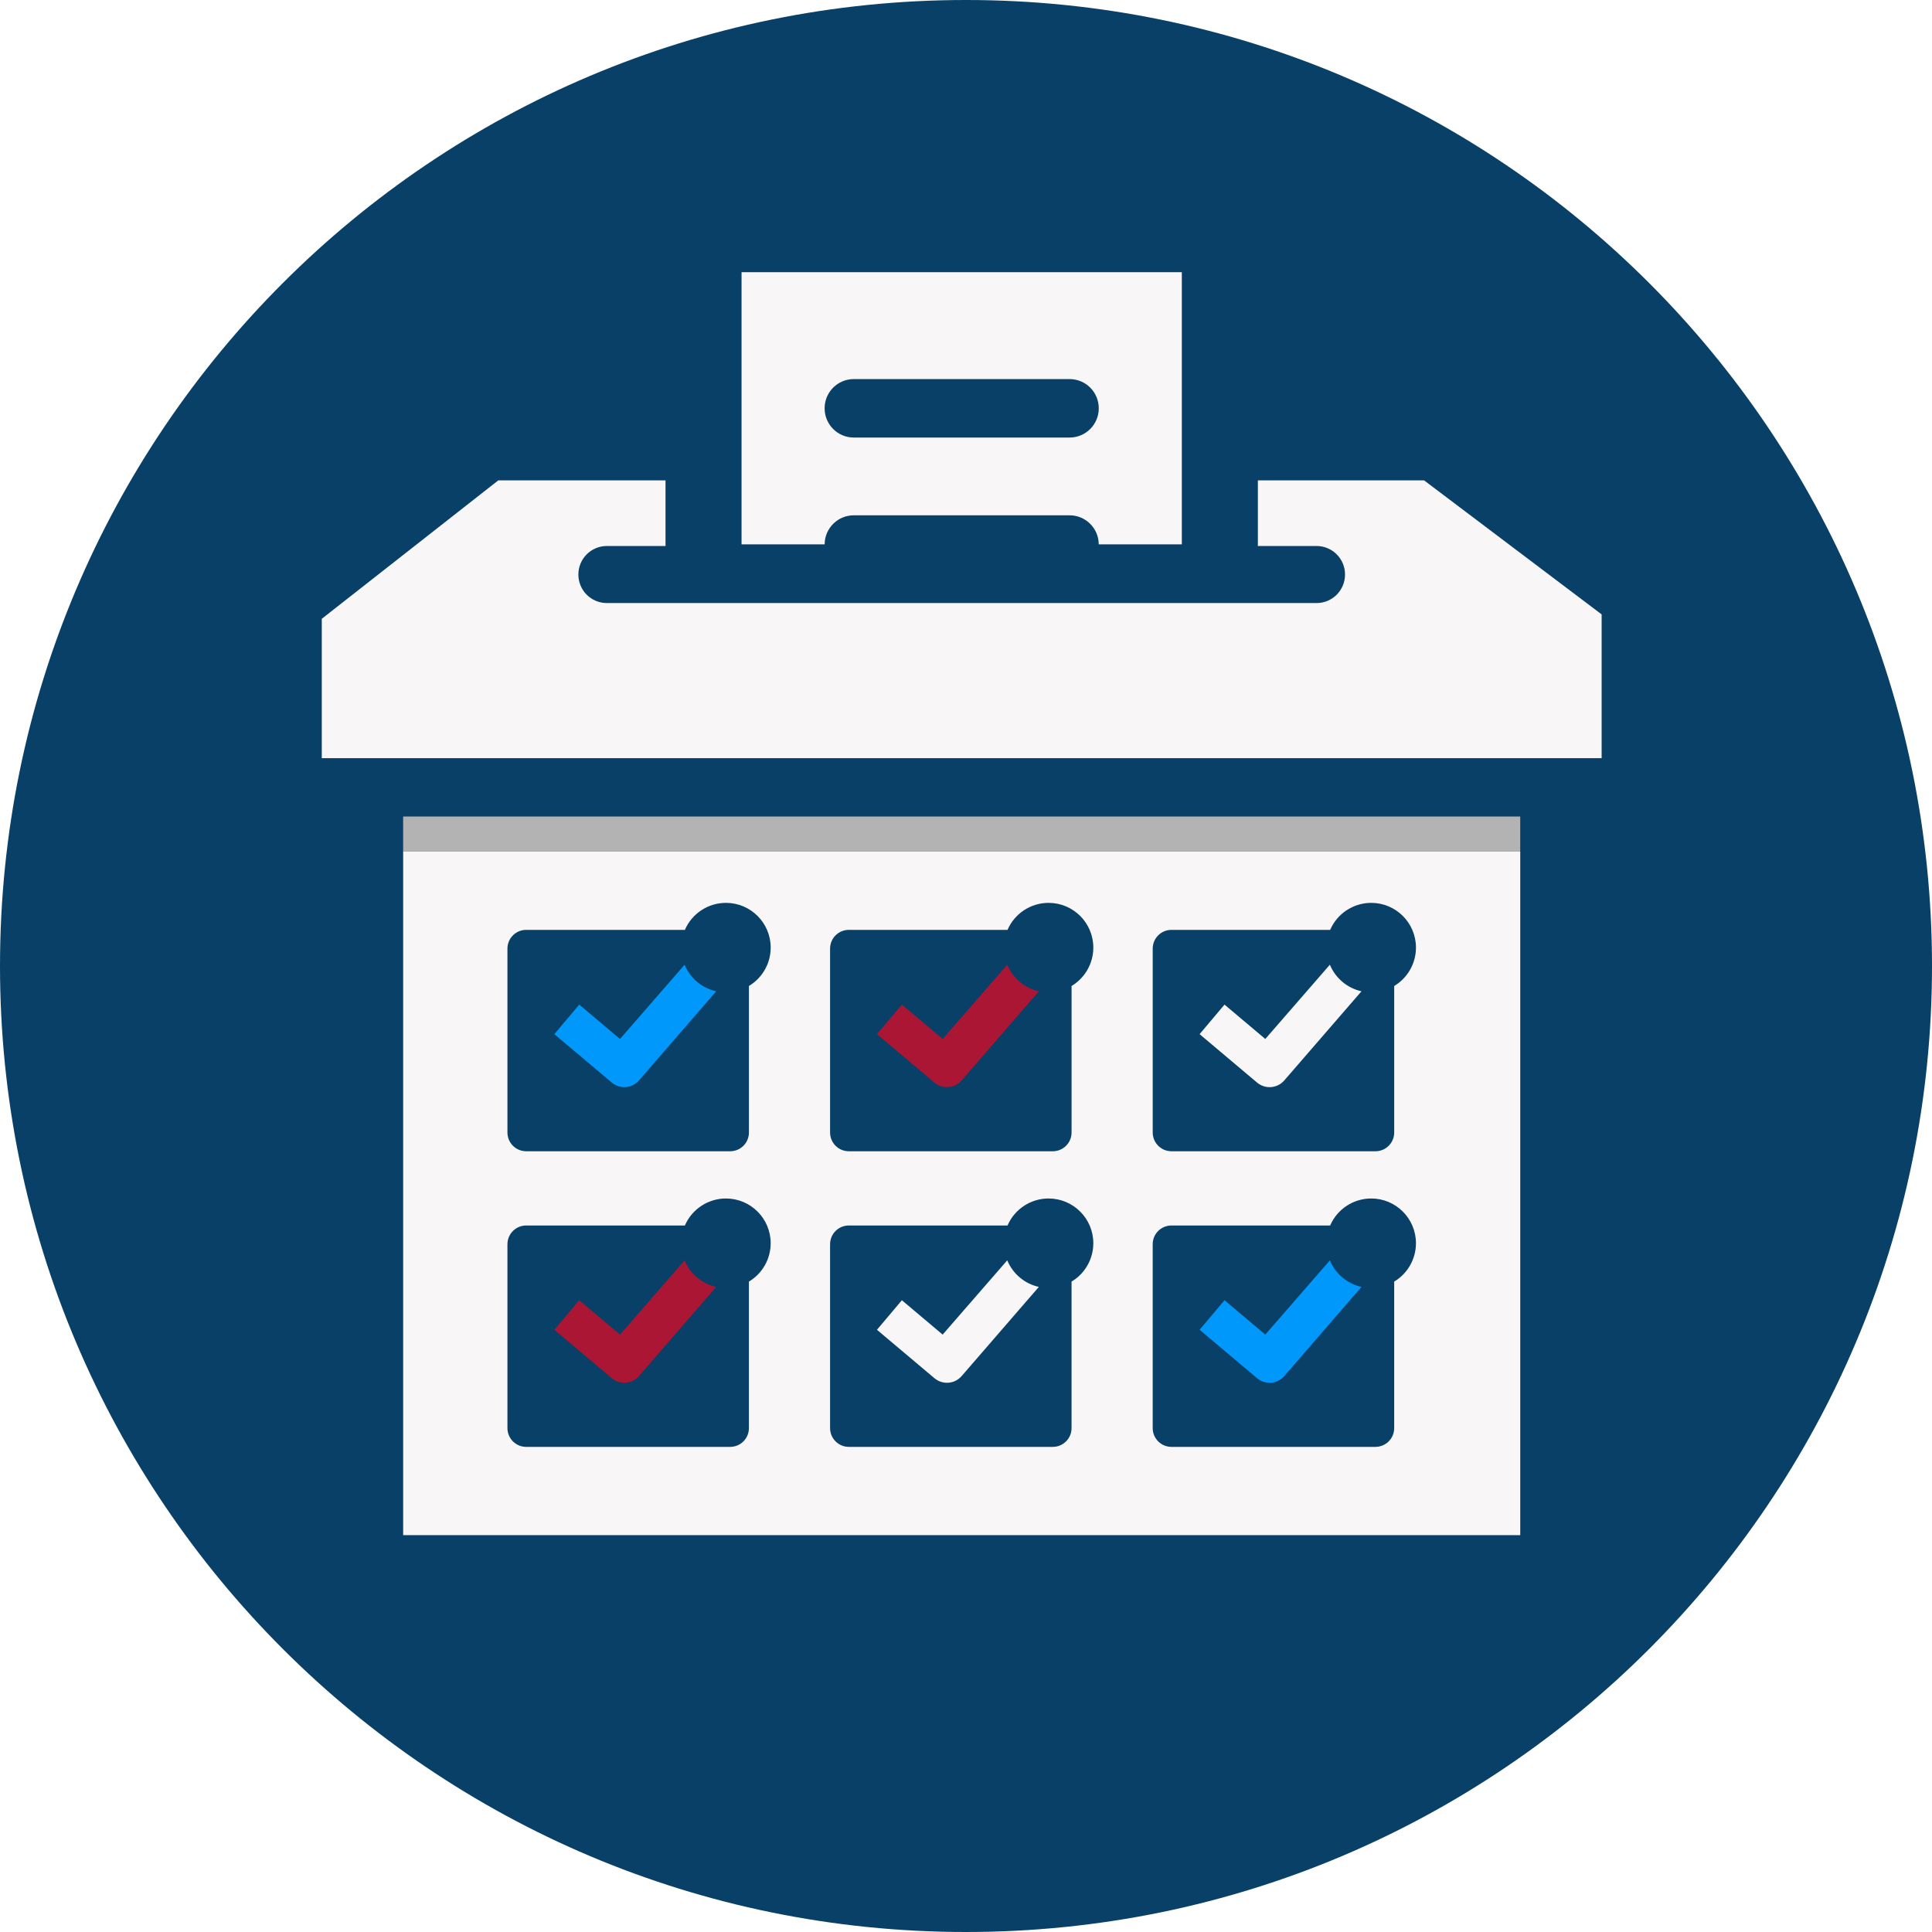
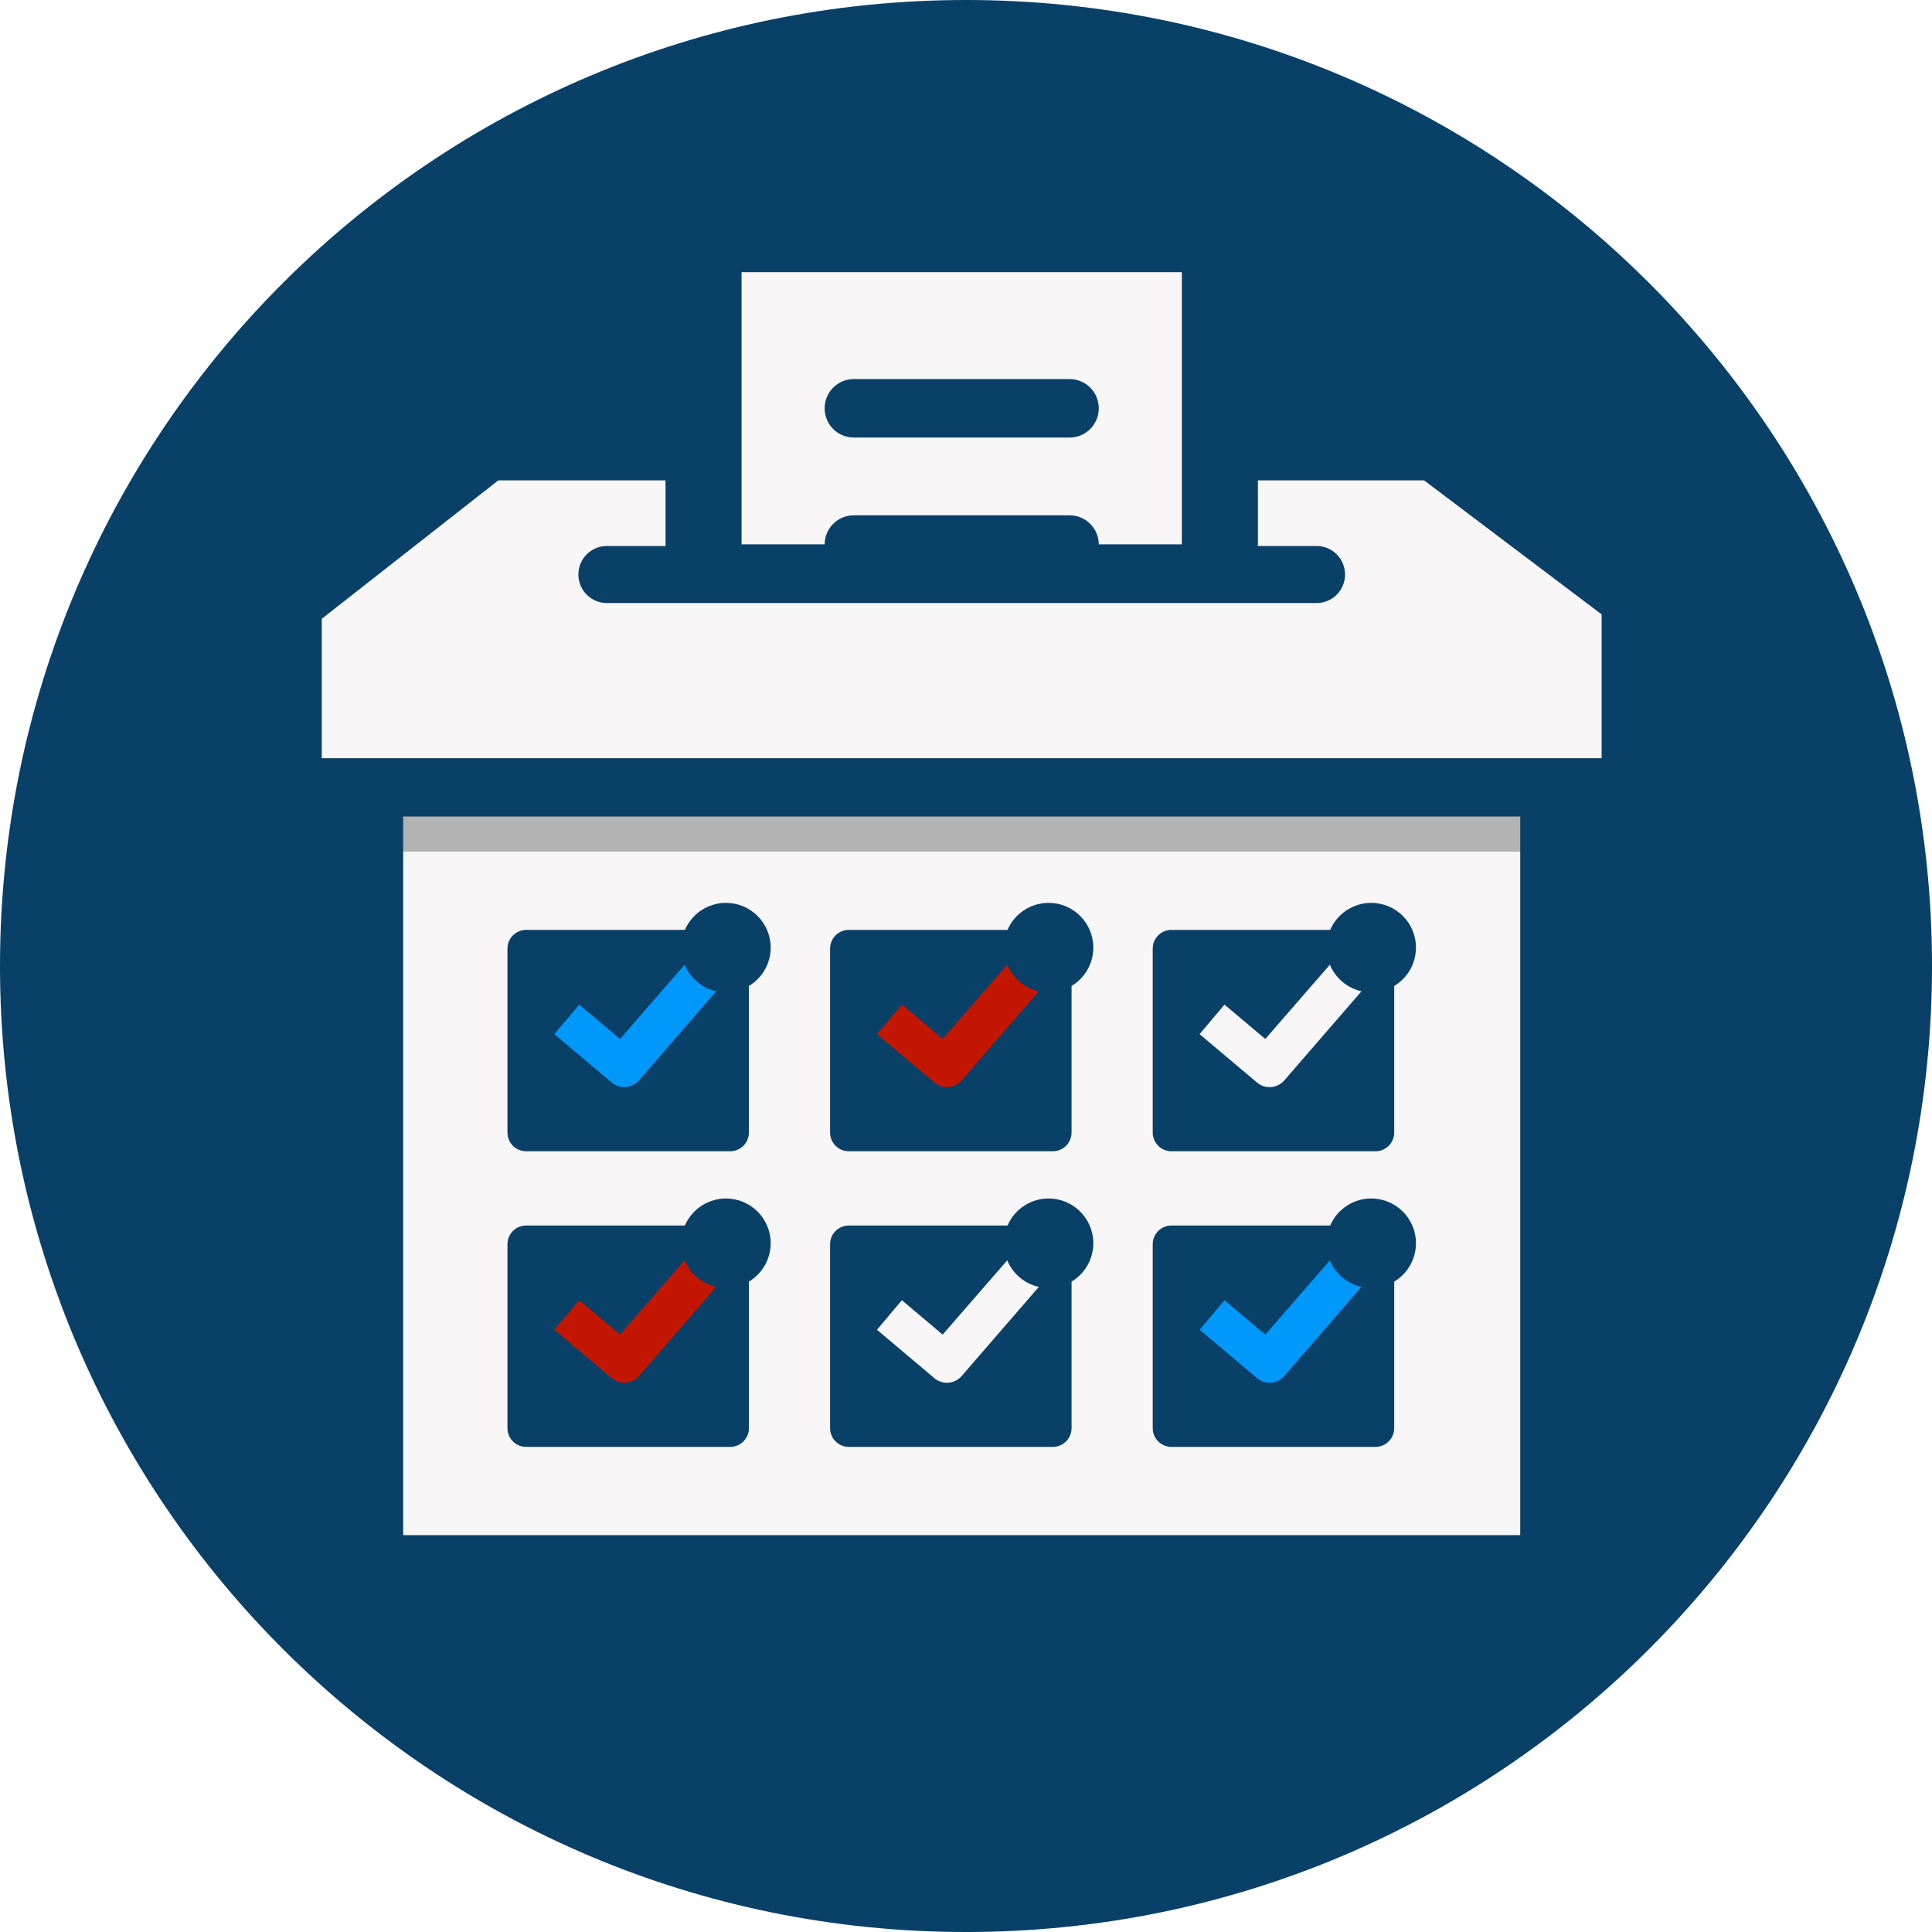
- <svg xmlns="http://www.w3.org/2000/svg" width="165.998mm" height="165.998mm" viewBox="0 0 165.998 165.998" version="1.1" id="svg5">
-   <defs id="defs2" />
-   <g id="layer1" transform="translate(-13.34384,-25.55597)">
-     <circle style="color:#000000;overflow:visible;opacity:1;fill:#094067;fill-opacity:1;fill-rule:evenodd;stroke-width:0;paint-order:fill markers stroke;stop-color:#000000" id="path7490" cx="96.343" cy="108.555" r="82.999" />
-     <path id="rect352" style="color:#000000;overflow:visible;opacity:1;fill:#f8f6f7;fill-opacity:1;fill-rule:evenodd;stroke-width:0;paint-order:fill markers stroke;stop-color:#000000" d="m 77.058,48.941 v 23.385 h 7.139 c 0.009,-1.384 1.126,-2.495 2.511,-2.495 H 105.237 c 1.386,0 2.502,1.111 2.511,2.495 h 7.139 V 48.941 Z m 9.65,9.185 h 18.53 c 1.392,0 2.512,1.12 2.512,2.512 0,1.392 -1.12,2.512 -2.512,2.512 H 86.708 c -1.392,0 -2.512,-1.12 -2.512,-2.512 0,-1.392 1.12,-2.512 2.512,-2.512 z" />
-     <path id="rect354" style="color:#000000;overflow:visible;opacity:1;fill:#f8f6f7;fill-opacity:1;fill-rule:evenodd;stroke-width:0;paint-order:fill markers stroke;stop-color:#000000" d="M 40.991,78.723 V 90.7 H 150.956 V 78.344 L 135.7,66.828 h -14.279 v 5.506 c 0,0.045 -0.004,0.089 -0.007,0.134 h 5.043 c 1.358,0 2.452,1.093 2.452,2.451 0,1.358 -1.094,2.452 -2.452,2.452 H 65.489 c -1.358,0 -2.451,-1.094 -2.451,-2.452 0,-1.358 1.093,-2.451 2.451,-2.451 h 5.043 c -0.002,-0.045 -0.007,-0.089 -0.007,-0.134 V 66.828 H 56.158 Z" />
-     <path id="rect356" style="color:#000000;overflow:visible;opacity:1;fill:#f8f6f7;fill-opacity:1;fill-rule:evenodd;stroke-width:0;paint-order:fill markers stroke;stop-color:#000000" d="M 47.983,98.724 V 157.454 H 143.964 V 98.724 Z m 27.734,4.406 a 3.845,3.845 0 0 1 3.845,3.845 3.845,3.845 0 0 1 -1.87,3.296 v 12.586 c 0,0.895 -0.72,1.615 -1.615,1.615 H 58.558 c -0.895,0 -1.615,-0.72 -1.615,-1.615 V 107.065 c 0,-0.895 0.72,-1.615 1.615,-1.615 h 13.632 a 3.845,3.845 0 0 1 3.526,-2.32 z m 27.721,0 a 3.845,3.845 0 0 1 3.845,3.845 3.845,3.845 0 0 1 -1.87,3.296 v 12.586 c 0,0.895 -0.72,1.615 -1.615,1.615 H 86.279 c -0.895,0 -1.615,-0.72 -1.615,-1.615 V 107.065 c 0,-0.895 0.72,-1.615 1.615,-1.615 h 13.632 a 3.845,3.845 0 0 1 3.526,-2.32 z m 27.721,0 a 3.845,3.845 0 0 1 3.845,3.845 3.845,3.845 0 0 1 -1.87,3.296 v 12.586 c 0,0.895 -0.72,1.615 -1.615,1.615 h -17.519 c -0.895,0 -1.615,-0.72 -1.615,-1.615 V 107.065 c 0,-0.895 0.72,-1.615 1.615,-1.615 h 13.632 a 3.845,3.845 0 0 1 3.526,-2.32 z m -55.443,25.4 a 3.845,3.845 0 0 1 3.845,3.845 3.845,3.845 0 0 1 -1.87,3.296 v 12.586 c 0,0.895 -0.72,1.615 -1.615,1.615 H 58.558 c -0.895,0 -1.615,-0.72 -1.615,-1.615 V 132.465 c 0,-0.895 0.72,-1.615 1.615,-1.615 h 13.632 a 3.845,3.845 0 0 1 3.526,-2.32 z m 27.721,0 a 3.845,3.845 0 0 1 3.845,3.845 3.845,3.845 0 0 1 -1.87,3.296 v 12.586 c 0,0.895 -0.72,1.615 -1.615,1.615 H 86.279 c -0.895,0 -1.615,-0.72 -1.615,-1.615 V 132.465 c 0,-0.895 0.72,-1.615 1.615,-1.615 h 13.632 a 3.845,3.845 0 0 1 3.526,-2.32 z m 27.721,0 a 3.845,3.845 0 0 1 3.845,3.845 3.845,3.845 0 0 1 -1.87,3.296 v 12.586 c 0,0.895 -0.72,1.615 -1.615,1.615 h -17.519 c -0.895,0 -1.615,-0.72 -1.615,-1.615 V 132.465 c 0,-0.895 0.72,-1.615 1.615,-1.615 h 13.632 a 3.845,3.845 0 0 1 3.526,-2.32 z" />
-     <rect style="color:#000000;overflow:visible;opacity:1;fill:#b3b3b3;fill-rule:evenodd;stroke-width:0;paint-order:fill markers stroke;stop-color:#000000" id="rect738" width="95.981" height="3.013" x="47.982" y="95.711" />
-     <path style="color:#000000;overflow:visible;opacity:1;fill:#aa1634;fill-opacity:1;fill-rule:evenodd;stroke-width:0;paint-order:fill markers stroke;stop-color:#000000" d="m 99.886,108.443 a 3.845,3.845 0 0 0 2.715,2.285 l -6.617,7.641 c -0.597,0.708 -1.647,0.798 -2.355,0.201 l -4.936,-4.159 2.14,-2.539 3.504,2.953 z" id="path878" />
-     <path style="color:#000000;overflow:visible;opacity:1;fill:#f8f6f7;fill-opacity:1;fill-rule:evenodd;stroke-width:0;paint-order:fill markers stroke;stop-color:#000000" d="m 127.607,108.443 a 3.845,3.845 0 0 0 2.715,2.285 l -6.617,7.641 c -0.597,0.708 -1.647,0.798 -2.355,0.201 l -4.936,-4.159 2.14,-2.539 3.504,2.953 z" id="path874" />
-     <path style="color:#000000;overflow:visible;opacity:1;fill:#f8f6f7;fill-opacity:1;fill-rule:evenodd;stroke-width:0;paint-order:fill markers stroke;stop-color:#000000" d="m 99.886,133.843 a 3.845,3.845 0 0 0 2.715,2.285 l -6.617,7.641 c -0.597,0.708 -1.647,0.798 -2.355,0.201 l -4.936,-4.159 2.14,-2.539 3.504,2.953 z" id="path866" />
-     <path style="color:#000000;overflow:visible;opacity:1;fill:#0098fa;fill-opacity:1;fill-rule:evenodd;stroke-width:0;paint-order:fill markers stroke;stop-color:#000000" d="m 127.607,133.843 a 3.845,3.845 0 0 0 2.715,2.285 l -6.617,7.641 c -0.597,0.708 -1.647,0.798 -2.355,0.201 l -4.936,-4.159 2.14,-2.539 3.504,2.953 z" id="path862" />
-     <path style="color:#000000;overflow:visible;opacity:1;fill:#aa1634;fill-opacity:1;fill-rule:evenodd;stroke-width:0;paint-order:fill markers stroke;stop-color:#000000" d="m 72.165,133.843 a 3.845,3.845 0 0 0 2.715,2.285 l -6.617,7.641 c -0.597,0.708 -1.647,0.798 -2.355,0.201 l -4.936,-4.159 2.14,-2.539 3.504,2.953 z" id="path858" />
-     <path style="color:#000000;overflow:visible;opacity:1;fill:#0098fa;fill-opacity:1;fill-rule:evenodd;stroke-width:0;paint-order:fill markers stroke;stop-color:#000000" d="m 72.165,108.443 a 3.845,3.845 0 0 0 2.715,2.285 l -6.617,7.641 c -0.597,0.708 -1.647,0.798 -2.355,0.201 l -4.936,-4.159 2.14,-2.539 3.504,2.953 z" id="path870" />
+ <svg xmlns="http://www.w3.org/2000/svg" xml:space="preserve" width="627.392" height="627.392" viewBox="0 0 165.997 165.997">
+   <g transform="matrix(1 0 0 1 -13.344 -25.556)">
+     <circle cx="96.343" cy="108.555" r="82.999" style="color:#000;overflow:visible;opacity:1;fill:#094067;fill-opacity:1;fill-rule:evenodd;stroke-width:0;paint-order:fill markers stroke;stop-color:#000" />
+     <path d="M77.058 48.94v23.386h7.139a2.506 2.506 0 0 1 2.511-2.495h18.53a2.506 2.506 0 0 1 2.511 2.495h7.14V48.94Zm9.65 9.186h18.53a2.506 2.506 0 0 1 2.512 2.512 2.506 2.506 0 0 1-2.512 2.512h-18.53a2.506 2.506 0 0 1-2.512-2.512 2.506 2.506 0 0 1 2.512-2.512" style="color:#000;overflow:visible;opacity:1;fill:#f8f6f7;fill-opacity:1;fill-rule:evenodd;stroke-width:0;paint-order:fill markers stroke;stop-color:#000" />
+     <path d="M40.99 78.723V90.7h109.966V78.344L135.7 66.828h-14.278v5.506q-.001.067-.007.133h5.042a2.446 2.446 0 0 1 2.452 2.451 2.446 2.446 0 0 1-2.452 2.452H65.49a2.446 2.446 0 0 1-2.452-2.452 2.446 2.446 0 0 1 2.452-2.45h5.043q-.006-.068-.007-.134v-5.506H56.158ZM47.983 98.724v58.73h95.98v-58.73Zm27.733 4.406a3.845 3.845 0 0 1 3.845 3.845 3.85 3.85 0 0 1-1.87 3.297v12.586c0 .894-.72 1.615-1.615 1.615H58.558c-.895 0-1.615-.72-1.615-1.615v-15.793c0-.894.72-1.615 1.615-1.615H72.19a3.85 3.85 0 0 1 3.526-2.32m27.722 0a3.845 3.845 0 0 1 3.844 3.845 3.85 3.85 0 0 1-1.87 3.297v12.586c0 .894-.72 1.615-1.614 1.615H86.279c-.895 0-1.615-.72-1.615-1.615v-15.793c0-.894.72-1.615 1.615-1.615h13.632a3.85 3.85 0 0 1 3.527-2.32m27.72 0a3.845 3.845 0 0 1 3.846 3.845 3.85 3.85 0 0 1-1.87 3.297v12.586c0 .894-.72 1.615-1.615 1.615H114c-.895 0-1.615-.72-1.615-1.615v-15.793c0-.894.72-1.615 1.615-1.615h13.633a3.85 3.85 0 0 1 3.526-2.32m-55.442 25.4a3.845 3.845 0 0 1 3.845 3.845 3.85 3.85 0 0 1-1.87 3.297v12.586c0 .894-.72 1.615-1.615 1.615H58.558c-.895 0-1.615-.72-1.615-1.615v-15.793c0-.894.72-1.615 1.615-1.615H72.19a3.85 3.85 0 0 1 3.526-2.32m27.722 0a3.845 3.845 0 0 1 3.844 3.845 3.85 3.85 0 0 1-1.87 3.297v12.586c0 .894-.72 1.615-1.614 1.615H86.279c-.895 0-1.615-.72-1.615-1.615v-15.793c0-.894.72-1.615 1.615-1.615h13.632a3.85 3.85 0 0 1 3.527-2.32m27.72 0a3.845 3.845 0 0 1 3.846 3.845 3.85 3.85 0 0 1-1.87 3.297v12.586c0 .894-.72 1.615-1.615 1.615H114c-.895 0-1.615-.72-1.615-1.615v-15.793c0-.894.72-1.615 1.615-1.615h13.633a3.85 3.85 0 0 1 3.526-2.32" style="color:#000;overflow:visible;opacity:1;fill:#f8f6f7;fill-opacity:1;fill-rule:evenodd;stroke-width:0;paint-order:fill markers stroke;stop-color:#000" />
+     <path d="M47.982 95.711h95.981v3.013H47.982z" style="color:#000;overflow:visible;opacity:1;fill:#b3b3b3;fill-rule:evenodd;stroke-width:0;paint-order:fill markers stroke;stop-color:#000" />
+     <path d="M99.886 108.443a3.85 3.85 0 0 0 2.714 2.284l-6.617 7.641a1.67 1.67 0 0 1-2.355.201l-4.936-4.16 2.14-2.538 3.504 2.953z" style="color:#000;overflow:visible;opacity:1;fill:#c31600;fill-opacity:1;fill-rule:evenodd;stroke-width:0;paint-order:fill markers stroke;stop-color:#000" />
+     <path d="M127.607 108.443a3.85 3.85 0 0 0 2.715 2.284l-6.618 7.641a1.67 1.67 0 0 1-2.355.201l-4.936-4.16 2.14-2.538 3.504 2.953zM99.886 133.843a3.85 3.85 0 0 0 2.714 2.284l-6.617 7.641a1.67 1.67 0 0 1-2.355.201l-4.936-4.16 2.14-2.538 3.504 2.953z" style="color:#000;overflow:visible;opacity:1;fill:#f8f6f7;fill-opacity:1;fill-rule:evenodd;stroke-width:0;paint-order:fill markers stroke;stop-color:#000" />
+     <path d="M127.607 133.843a3.85 3.85 0 0 0 2.715 2.284l-6.618 7.641a1.67 1.67 0 0 1-2.355.201l-4.936-4.16 2.14-2.538 3.504 2.953z" style="color:#000;overflow:visible;opacity:1;fill:#0098fa;fill-opacity:1;fill-rule:evenodd;stroke-width:0;paint-order:fill markers stroke;stop-color:#000" />
+     <path d="M72.165 133.843a3.85 3.85 0 0 0 2.714 2.284l-6.617 7.641a1.67 1.67 0 0 1-2.355.201l-4.936-4.16 2.14-2.538 3.504 2.953z" style="color:#000;overflow:visible;opacity:1;fill:#c31600;fill-opacity:1;fill-rule:evenodd;stroke-width:0;paint-order:fill markers stroke;stop-color:#000" />
+     <path d="M72.165 108.443a3.85 3.85 0 0 0 2.714 2.284l-6.617 7.641a1.67 1.67 0 0 1-2.355.201l-4.936-4.16 2.14-2.538 3.504 2.953z" style="color:#000;overflow:visible;opacity:1;fill:#0098fa;fill-opacity:1;fill-rule:evenodd;stroke-width:0;paint-order:fill markers stroke;stop-color:#000" />
  </g>
</svg>
